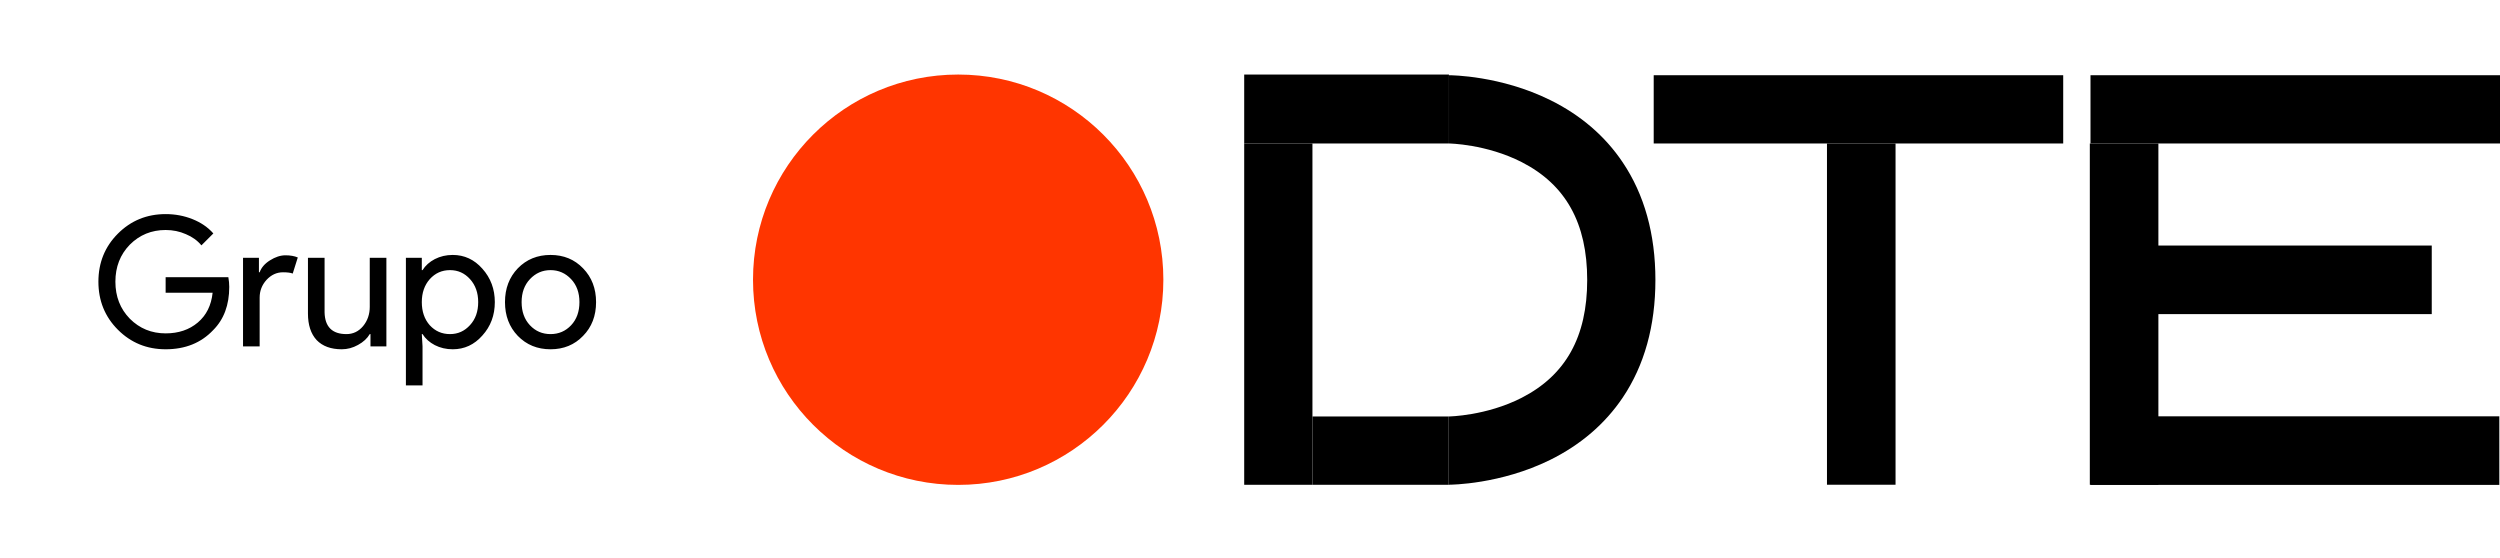
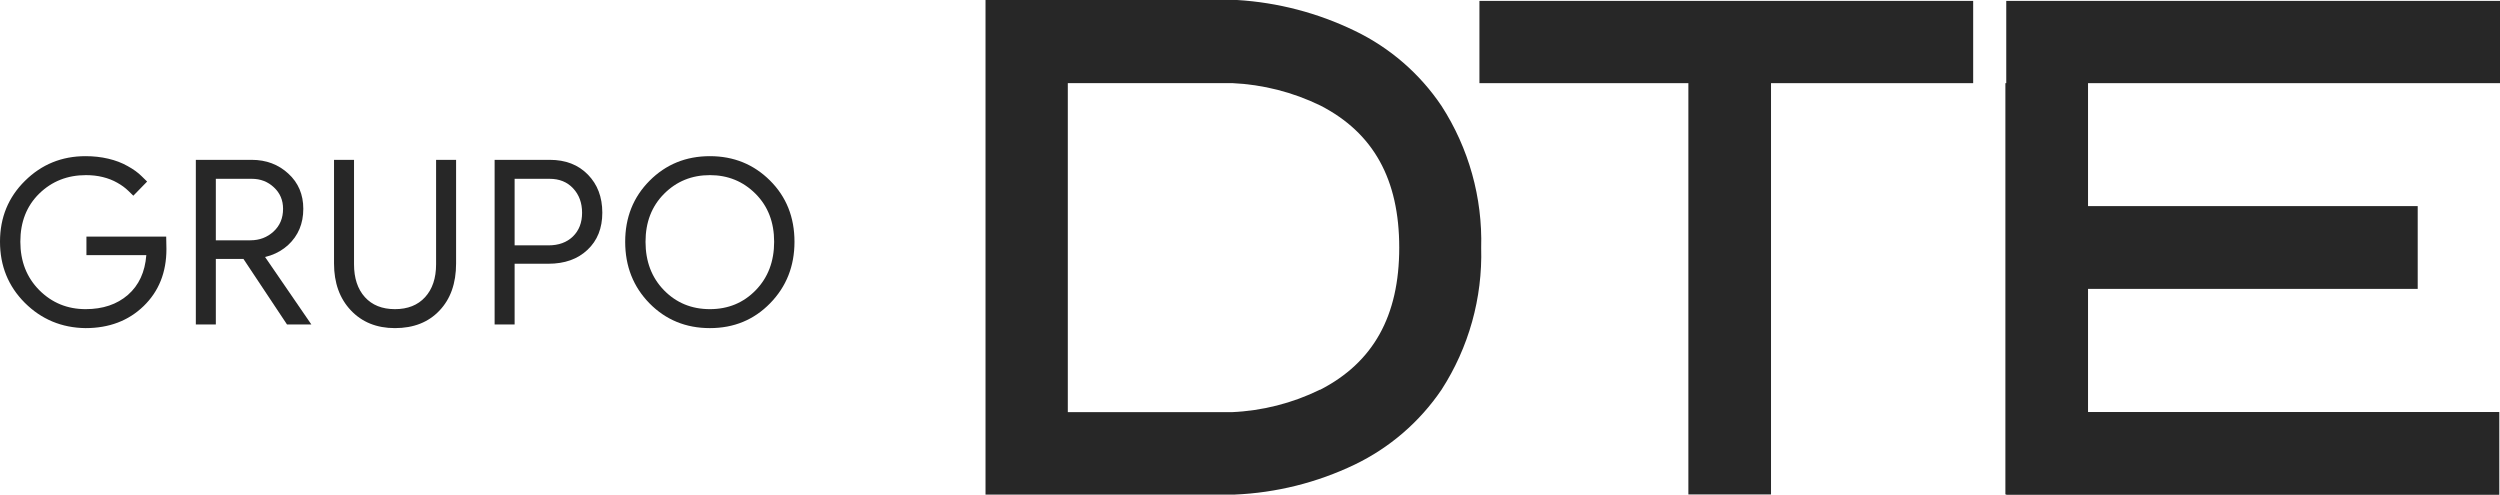
- <svg xmlns="http://www.w3.org/2000/svg" width="166" height="37" viewBox="0 0 166 37" fill="none">
-   <path d="M15.222 19.052C15.222 20.252 14.866 21.208 14.154 21.92C13.354 22.768 12.302 23.192 10.998 23.192C9.75 23.192 8.694 22.76 7.83 21.896C6.966 21.032 6.534 19.968 6.534 18.704C6.534 17.44 6.966 16.376 7.83 15.512C8.694 14.648 9.75 14.216 10.998 14.216C11.63 14.216 12.226 14.328 12.786 14.552C13.346 14.776 13.806 15.092 14.166 15.5L13.374 16.292C13.11 15.972 12.766 15.724 12.342 15.548C11.926 15.364 11.478 15.272 10.998 15.272C10.062 15.272 9.27 15.596 8.622 16.244C7.982 16.9 7.662 17.72 7.662 18.704C7.662 19.688 7.982 20.508 8.622 21.164C9.27 21.812 10.062 22.136 10.998 22.136C11.854 22.136 12.566 21.896 13.134 21.416C13.702 20.936 14.03 20.276 14.118 19.436H10.998V18.404H15.162C15.202 18.628 15.222 18.844 15.222 19.052ZM17.241 23H16.137V17.12H17.193V18.08H17.241C17.353 17.768 17.581 17.504 17.925 17.288C18.277 17.064 18.621 16.952 18.957 16.952C19.277 16.952 19.549 17 19.773 17.096L19.437 18.164C19.301 18.108 19.085 18.08 18.789 18.08C18.373 18.08 18.009 18.248 17.697 18.584C17.393 18.92 17.241 19.312 17.241 19.76V23ZM25.656 23H24.6V22.184H24.552C24.384 22.472 24.124 22.712 23.772 22.904C23.428 23.096 23.068 23.192 22.692 23.192C21.972 23.192 21.416 22.988 21.024 22.58C20.64 22.164 20.448 21.576 20.448 20.816V17.12H21.552V20.744C21.576 21.704 22.06 22.184 23.004 22.184C23.444 22.184 23.812 22.008 24.108 21.656C24.404 21.296 24.552 20.868 24.552 20.372V17.12H25.656V23ZM29.88 22.184C30.408 22.184 30.852 21.984 31.212 21.584C31.572 21.192 31.752 20.684 31.752 20.06C31.752 19.444 31.572 18.936 31.212 18.536C30.852 18.136 30.408 17.936 29.88 17.936C29.344 17.936 28.896 18.136 28.536 18.536C28.184 18.936 28.008 19.444 28.008 20.06C28.008 20.684 28.184 21.196 28.536 21.596C28.896 21.988 29.344 22.184 29.88 22.184ZM30.06 23.192C29.628 23.192 29.232 23.1 28.872 22.916C28.52 22.732 28.248 22.488 28.056 22.184H28.008L28.056 23V25.592H26.952V17.12H28.008V17.936H28.056C28.248 17.632 28.52 17.388 28.872 17.204C29.232 17.02 29.628 16.928 30.06 16.928C30.836 16.928 31.492 17.232 32.028 17.84C32.58 18.456 32.856 19.196 32.856 20.06C32.856 20.932 32.58 21.672 32.028 22.28C31.492 22.888 30.836 23.192 30.06 23.192ZM33.531 20.06C33.531 19.156 33.815 18.408 34.383 17.816C34.959 17.224 35.683 16.928 36.555 16.928C37.427 16.928 38.147 17.224 38.715 17.816C39.291 18.408 39.579 19.156 39.579 20.06C39.579 20.972 39.291 21.72 38.715 22.304C38.147 22.896 37.427 23.192 36.555 23.192C35.683 23.192 34.959 22.896 34.383 22.304C33.815 21.712 33.531 20.964 33.531 20.06ZM34.635 20.06C34.635 20.692 34.819 21.204 35.187 21.596C35.555 21.988 36.011 22.184 36.555 22.184C37.099 22.184 37.555 21.988 37.923 21.596C38.291 21.204 38.475 20.692 38.475 20.06C38.475 19.436 38.291 18.928 37.923 18.536C37.547 18.136 37.091 17.936 36.555 17.936C36.019 17.936 35.563 18.136 35.187 18.536C34.819 18.928 34.635 19.436 34.635 20.06Z" fill="black" />
-   <path d="M96.21 4.95H82.615V9.527H96.21V4.95Z" fill="black" />
-   <path d="M87.146 9.527H82.615V32.19H87.146V9.527Z" fill="black" />
-   <path d="M96.196 27.654H87.147V32.19H96.196V27.654Z" fill="black" />
-   <path d="M96.196 32.186V27.654H96.187C96.212 27.654 98.682 27.619 101.04 26.413C103.965 24.916 105.39 22.358 105.39 18.591C105.39 14.824 103.971 12.265 101.05 10.769C98.693 9.562 96.229 9.527 96.204 9.527H96.214V4.995C96.352 4.995 99.643 5.014 102.94 6.647C104.959 7.644 106.576 9.035 107.744 10.775C109.187 12.918 109.919 15.547 109.919 18.591C109.919 21.634 109.187 24.265 107.744 26.407C106.571 28.147 104.952 29.536 102.931 30.536C99.628 32.167 96.335 32.186 96.196 32.186Z" fill="black" />
-   <path d="M136.997 4.995H109.806V9.527H136.997V4.995Z" fill="black" />
-   <path d="M166 4.995H138.809V9.527H166V4.995Z" fill="black" />
-   <path d="M125.864 9.527H121.311V32.186H125.864V9.527Z" fill="black" />
-   <path d="M143.317 9.527H138.764V32.186H143.317V9.527Z" fill="black" />
-   <path d="M138.809 16.304V20.857H161.468V16.304H138.809Z" fill="black" />
-   <path d="M138.809 27.644V32.197H165.955V27.644H138.809Z" fill="black" />
-   <path d="M63.624 32.197C71.148 32.197 77.247 26.098 77.247 18.573C77.247 11.049 71.148 4.95 63.624 4.95C56.099 4.95 50 11.049 50 18.573C50 26.098 56.099 32.197 63.624 32.197Z" fill="#FF3500" />
+ <svg xmlns="http://www.w3.org/2000/svg" width="384" height="76" viewBox="0 0 384 76" fill="none">
+   <path d="M13.135 50.398C9.475 50.35 6.367 49.056 3.813 46.514C1.271 43.971 0 40.841 0 37.122C0 33.414 1.277 30.301 3.831 27.782C6.385 25.252 9.486 23.987 13.135 23.987C14.371 23.987 15.536 24.116 16.631 24.375C17.737 24.634 18.726 25.011 19.596 25.505C20.479 25.988 21.197 26.506 21.75 27.059C22.315 27.612 22.598 27.888 22.598 27.888L20.479 30.06C20.479 30.06 20.232 29.819 19.738 29.336C19.243 28.854 18.667 28.43 18.008 28.065C17.349 27.688 16.613 27.4 15.801 27.2C15 27 14.135 26.9 13.206 26.9C10.357 26.9 7.962 27.847 6.02 29.742C4.09 31.637 3.125 34.097 3.125 37.122C3.125 40.135 4.096 42.618 6.038 44.572C7.98 46.514 10.351 47.485 13.153 47.485C15.801 47.485 17.966 46.755 19.649 45.295C21.332 43.824 22.274 41.788 22.474 39.187H13.276V36.345H25.528L25.564 38.251C25.564 41.829 24.398 44.748 22.068 47.008C19.738 49.268 16.76 50.398 13.135 50.398Z" fill="#272727" />
+   <path d="M30.08 49.833V24.552H38.66C40.884 24.552 42.761 25.258 44.291 26.67C45.822 28.071 46.587 29.872 46.587 32.072C46.587 34.344 45.81 36.198 44.256 37.634C42.703 39.058 40.637 39.77 38.059 39.77H31.704V36.91H38.465C39.854 36.91 41.037 36.462 42.014 35.568C42.991 34.673 43.479 33.508 43.479 32.072C43.479 30.742 43.009 29.642 42.067 28.771C41.137 27.9 40.007 27.465 38.677 27.465H33.152V49.833H30.08ZM44.08 49.833L36.418 38.304L39.79 38.128L47.822 49.833H44.08Z" fill="#272727" />
+   <path d="M60.663 50.398C57.862 50.398 55.602 49.485 53.883 47.661C52.165 45.837 51.306 43.442 51.306 40.476V24.552H54.378V40.599C54.378 42.718 54.931 44.395 56.037 45.631C57.155 46.867 58.697 47.485 60.663 47.485C62.628 47.485 64.17 46.873 65.288 45.649C66.418 44.413 66.983 42.73 66.983 40.599V24.552H70.055V40.476C70.055 43.512 69.202 45.925 67.495 47.714C65.8 49.503 63.523 50.398 60.663 50.398Z" fill="#272727" />
+   <path d="M75.973 49.833V24.552H84.447C86.872 24.552 88.82 25.305 90.291 26.811C91.774 28.318 92.515 30.272 92.515 32.673C92.515 35.05 91.756 36.951 90.238 38.375C88.731 39.799 86.731 40.511 84.235 40.511H77.633V37.687H84.253C85.807 37.687 87.054 37.233 87.996 36.327C88.937 35.409 89.408 34.197 89.408 32.69C89.408 31.16 88.949 29.907 88.031 28.93C87.125 27.953 85.918 27.465 84.412 27.465H79.045V49.833H75.973Z" fill="#272727" />
+   <path d="M109.039 50.398C105.355 50.398 102.266 49.132 99.771 46.602C97.276 44.06 96.028 40.906 96.028 37.139C96.028 33.397 97.276 30.272 99.771 27.765C102.278 25.246 105.367 23.987 109.039 23.987C112.688 23.987 115.766 25.234 118.273 27.73C120.78 30.225 122.033 33.361 122.033 37.139C122.033 40.882 120.785 44.03 118.29 46.584C115.807 49.126 112.723 50.398 109.039 50.398ZM109.039 47.485C111.852 47.485 114.2 46.514 116.083 44.572C117.967 42.63 118.908 40.152 118.908 37.139C118.908 34.126 117.955 31.666 116.048 29.76C114.141 27.853 111.805 26.9 109.039 26.9C106.25 26.9 103.902 27.859 101.995 29.777C100.1 31.684 99.153 34.138 99.153 37.139C99.153 40.152 100.094 42.63 101.978 44.572C103.872 46.514 106.226 47.485 109.039 47.485Z" fill="#272727" />
+   <path d="M227.241 12.773H259.335V75.947H272.028V12.773H303.079V0.138H227.241V12.773Z" fill="#272727" />
+   <path d="M384 12.773V0.138H308.161V12.773H308.028V75.947H308.161V76H383.893V63.285H320.721V44.373H371.36V31.658H320.721V12.773H384Z" fill="#272727" />
+   <path d="M208.082 4.728C202.427 1.988 196.29 0.381 190.017 0H151.376V75.968H189.643C196.028 75.698 202.292 74.135 208.055 71.374C213.448 68.784 218.058 64.811 221.416 59.861C225.602 53.377 227.726 45.778 227.509 38.064C227.726 30.351 225.602 22.752 221.416 16.267C218.079 11.302 213.475 7.319 208.082 4.728ZM202.737 59.861C198.508 61.934 193.895 63.107 189.189 63.307H164.016V12.768H189.296C193.991 12.983 198.592 14.155 202.817 16.214C210.968 20.408 214.923 27.54 214.923 38.038C214.923 48.535 210.941 55.667 202.79 59.861H202.737Z" fill="#272727" />
</svg>
